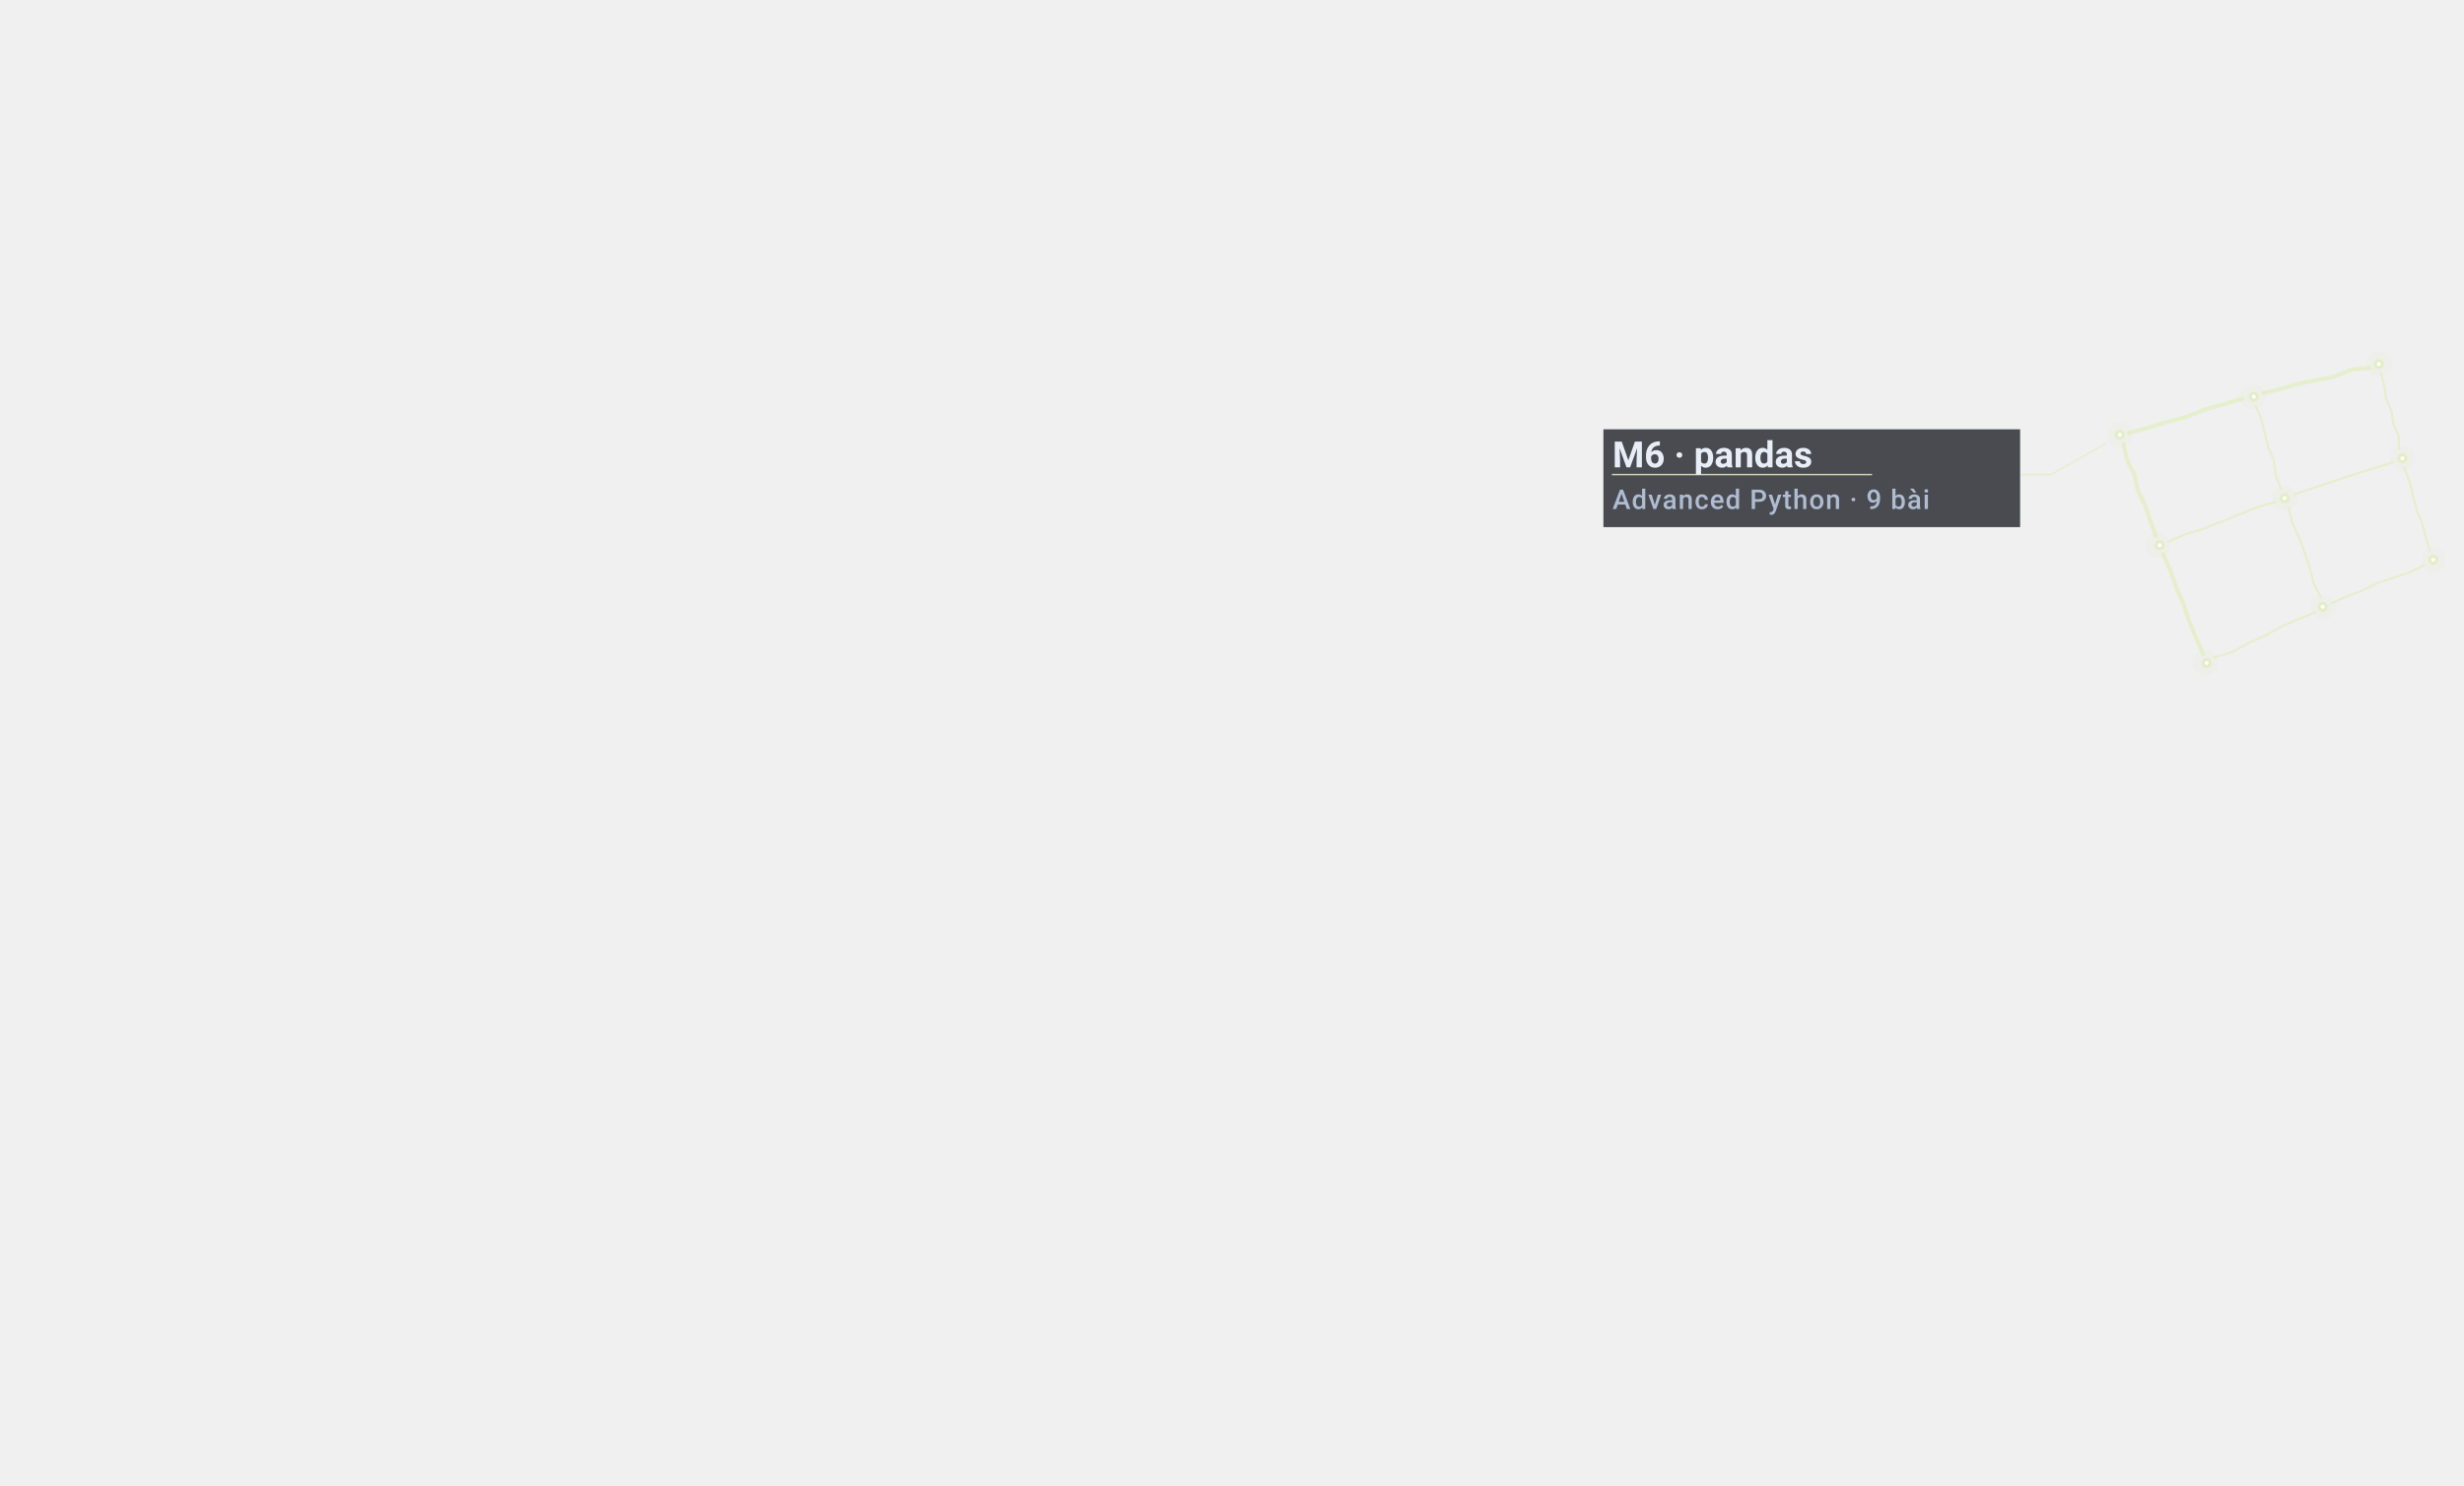
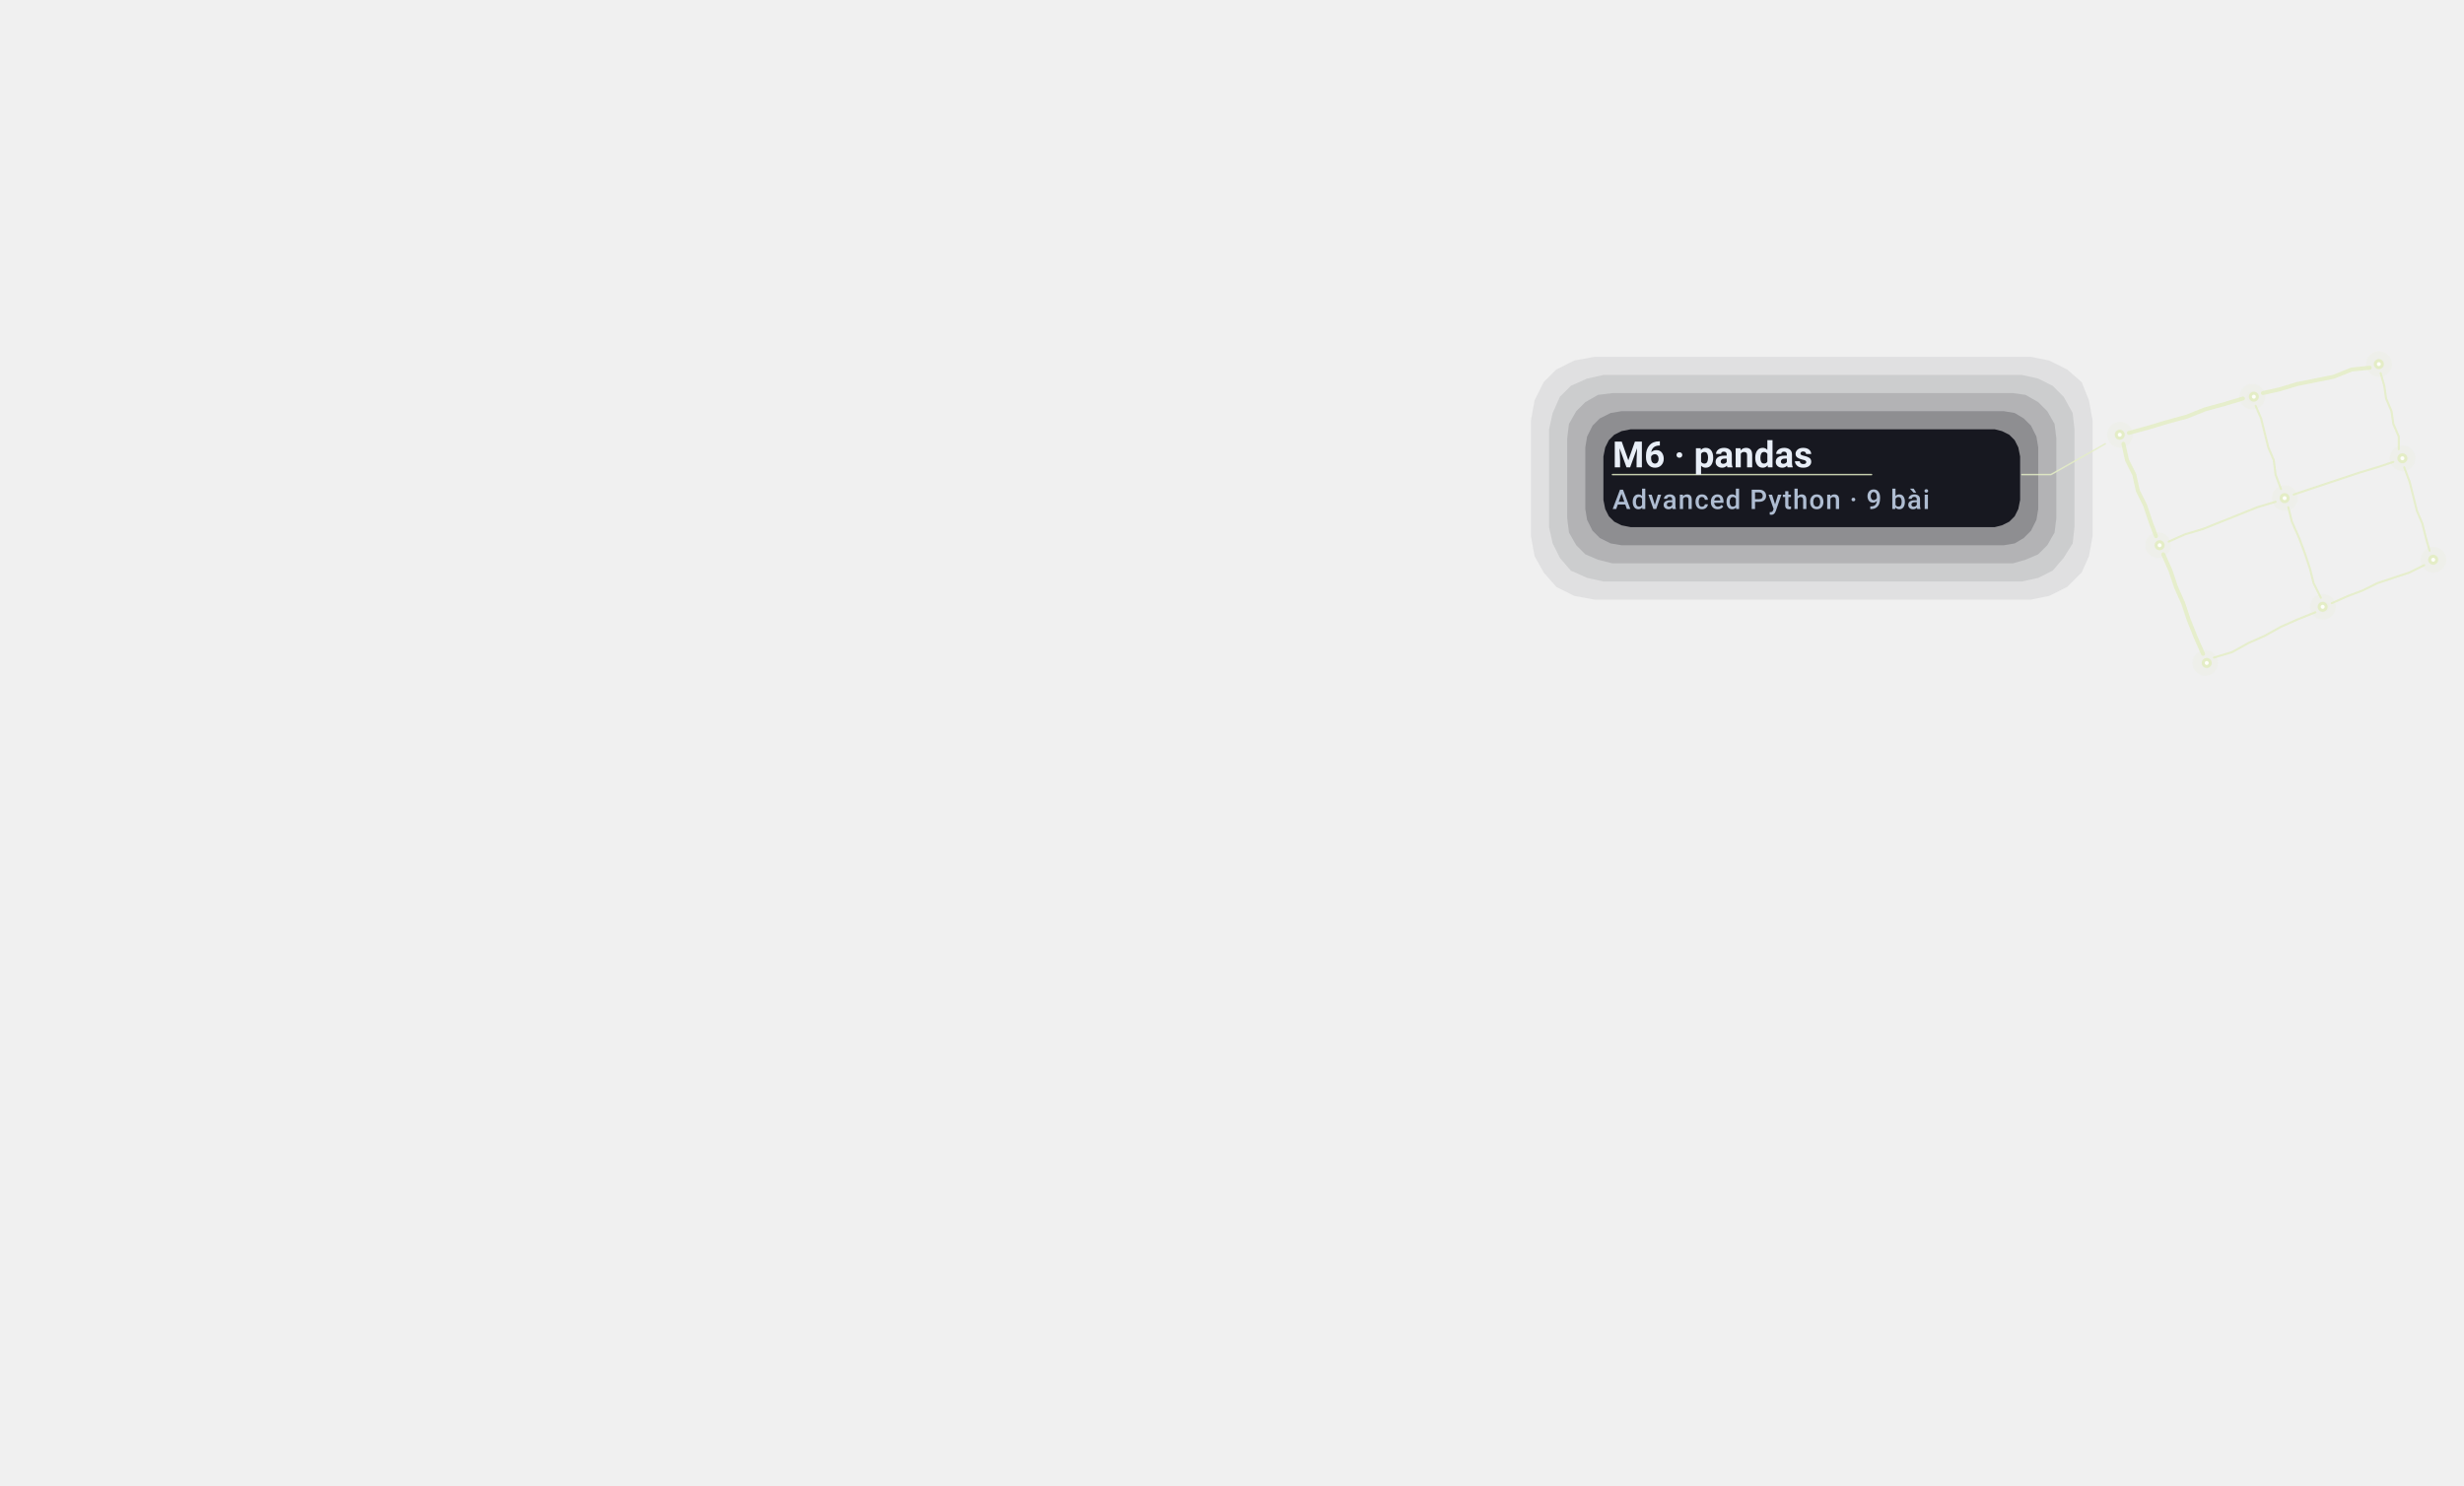
<svg xmlns="http://www.w3.org/2000/svg" viewBox="0 0 1360 820" width="1360" height="820" role="img" aria-label="Chòm M6 · pandas, 9 bài — bản rõ lên lúc được trỏ vào.">
  <g data-lop="net-chom">
    <path fill="none" stroke="#E4EDC6" stroke-width="2.2" stroke-opacity="0.85" stroke-linecap="round" stroke-linejoin="round" d="M1175 239l11 -3l10 -3M1196 233l11 -3l10 -4M1217 226l11 -3l10 -3M1249 217l9 -2l10 -3M1268 212l10 -2l10 -2M1288 208l10 -4l10 -1M1172 245l2 9l4 8M1178 262l2 9l4 8M1184 279l3 9l3 8M1194 306l4 9l3 9M1201 324l4 9l3 9M1208 342l4 10l4 9" />
    <path fill="none" stroke="#E4EDC6" stroke-width="1.15" stroke-opacity="0.85" stroke-linecap="round" stroke-linejoin="round" d="M1197 299l9 -4l10 -3M1216 292l10 -4l10 -4M1236 284l10 -4l10 -3M1266 273l9 -3l9 -3M1284 267l9 -3l9 -3M1302 261l10 -3l9 -3M1222 363l10 -3l9 -5M1241 355l9 -4l9 -5M1259 346l9 -4l10 -4M1287 333l9 -4l8 -3M1304 326l8 -4l9 -3M1321 319l9 -3l8 -4M1245 224l3 7l2 8M1250 239l2 8l3 7M1255 254l1 8l3 8M1263 280l2 8l4 9M1269 297l3 8l3 9M1275 314l2 8l4 8M1314 206l2 7l1 7M1317 220l3 7l1 7M1321 234l3 7l0 7M1327 258l3 8l2 8M1332 274l2 8l3 7M1337 289l2 8l2 7" />
  </g>
  <g data-lop="quang-sao">
    <path fill="#E4EDC6" fill-opacity="0.1" d="M1163 240a7.15 7.15 0 1 0 14.3 0a7.15 7.15 0 1 0 -14.3 0ZM1236 219a7.15 7.15 0 1 0 14.3 0a7.15 7.15 0 1 0 -14.3 0ZM1306 201a7.15 7.15 0 1 0 14.3 0a7.15 7.15 0 1 0 -14.3 0ZM1184 301a7.15 7.15 0 1 0 14.3 0a7.15 7.15 0 1 0 -14.3 0ZM1254 275a7.15 7.15 0 1 0 14.3 0a7.15 7.15 0 1 0 -14.3 0ZM1319 253a7.15 7.15 0 1 0 14.3 0a7.15 7.15 0 1 0 -14.3 0ZM1210 366a7.15 7.15 0 1 0 14.3 0a7.15 7.15 0 1 0 -14.3 0ZM1275 335a7.15 7.15 0 1 0 14.3 0a7.15 7.15 0 1 0 -14.3 0ZM1336 309a7.15 7.15 0 1 0 14.3 0a7.15 7.15 0 1 0 -14.3 0Z" />
    <path fill="#E4EDC6" fill-opacity="0.01" d="M1164 240a6.37 6.37 0 1 0 12.73 0a6.37 6.37 0 1 0 -12.73 0ZM1164 240a5.74 5.74 0 1 0 11.48 0a5.74 5.74 0 1 0 -11.48 0ZM1165 240a5.22 5.22 0 1 0 10.44 0a5.22 5.22 0 1 0 -10.44 0ZM1165 240a4.79 4.79 0 1 0 9.58 0a4.79 4.79 0 1 0 -9.58 0ZM1166 240a4.43 4.43 0 1 0 8.85 0a4.43 4.43 0 1 0 -8.85 0ZM1166 240a4.11 4.11 0 1 0 8.23 0a4.11 4.11 0 1 0 -8.23 0ZM1166 240a3.84 3.84 0 1 0 7.68 0a3.84 3.84 0 1 0 -7.68 0ZM1166 240a3.6 3.6 0 1 0 7.21 0a3.6 3.6 0 1 0 -7.21 0ZM1167 240a3.39 3.39 0 1 0 6.78 0a3.39 3.39 0 1 0 -6.78 0ZM1167 240a3.21 3.21 0 1 0 6.41 0a3.21 3.21 0 1 0 -6.41 0ZM1237 219a6.37 6.37 0 1 0 12.73 0a6.37 6.37 0 1 0 -12.73 0ZM1238 219a5.74 5.74 0 1 0 11.48 0a5.74 5.74 0 1 0 -11.48 0ZM1238 219a5.22 5.22 0 1 0 10.44 0a5.22 5.22 0 1 0 -10.44 0ZM1239 219a4.79 4.79 0 1 0 9.58 0a4.79 4.79 0 1 0 -9.58 0ZM1239 219a4.43 4.43 0 1 0 8.85 0a4.43 4.43 0 1 0 -8.85 0ZM1239 219a4.11 4.11 0 1 0 8.23 0a4.11 4.11 0 1 0 -8.23 0ZM1240 219a3.84 3.84 0 1 0 7.68 0a3.84 3.84 0 1 0 -7.68 0ZM1240 219a3.6 3.6 0 1 0 7.21 0a3.6 3.6 0 1 0 -7.21 0ZM1240 219a3.39 3.39 0 1 0 6.78 0a3.39 3.39 0 1 0 -6.78 0ZM1240 219a3.21 3.21 0 1 0 6.41 0a3.21 3.21 0 1 0 -6.41 0ZM1306 201a6.37 6.37 0 1 0 12.73 0a6.37 6.37 0 1 0 -12.73 0ZM1307 201a5.74 5.74 0 1 0 11.48 0a5.74 5.74 0 1 0 -11.48 0ZM1308 201a5.22 5.22 0 1 0 10.44 0a5.22 5.22 0 1 0 -10.44 0ZM1308 201a4.79 4.79 0 1 0 9.58 0a4.79 4.79 0 1 0 -9.58 0ZM1308 201a4.43 4.43 0 1 0 8.85 0a4.43 4.43 0 1 0 -8.85 0ZM1309 201a4.11 4.11 0 1 0 8.23 0a4.11 4.11 0 1 0 -8.23 0ZM1309 201a3.84 3.84 0 1 0 7.68 0a3.84 3.84 0 1 0 -7.68 0ZM1309 201a3.6 3.6 0 1 0 7.21 0a3.6 3.6 0 1 0 -7.21 0ZM1309 201a3.39 3.39 0 1 0 6.78 0a3.39 3.39 0 1 0 -6.78 0ZM1310 201a3.21 3.21 0 1 0 6.41 0a3.21 3.21 0 1 0 -6.41 0ZM1185 301a6.37 6.37 0 1 0 12.73 0a6.37 6.37 0 1 0 -12.73 0ZM1186 301a5.74 5.74 0 1 0 11.48 0a5.74 5.74 0 1 0 -11.48 0ZM1186 301a5.22 5.22 0 1 0 10.44 0a5.22 5.22 0 1 0 -10.44 0ZM1187 301a4.79 4.79 0 1 0 9.58 0a4.79 4.79 0 1 0 -9.58 0ZM1187 301a4.43 4.43 0 1 0 8.85 0a4.43 4.43 0 1 0 -8.85 0ZM1188 301a4.11 4.11 0 1 0 8.23 0a4.11 4.11 0 1 0 -8.23 0ZM1188 301a3.84 3.84 0 1 0 7.68 0a3.84 3.84 0 1 0 -7.68 0ZM1188 301a3.6 3.6 0 1 0 7.21 0a3.6 3.6 0 1 0 -7.21 0ZM1188 301a3.39 3.39 0 1 0 6.78 0a3.39 3.39 0 1 0 -6.78 0ZM1188 301a3.21 3.21 0 1 0 6.41 0a3.21 3.21 0 1 0 -6.41 0ZM1254 275a6.37 6.37 0 1 0 12.73 0a6.37 6.37 0 1 0 -12.73 0ZM1255 275a5.74 5.74 0 1 0 11.48 0a5.74 5.74 0 1 0 -11.48 0ZM1256 275a5.22 5.22 0 1 0 10.44 0a5.22 5.22 0 1 0 -10.44 0ZM1256 275a4.79 4.79 0 1 0 9.58 0a4.79 4.79 0 1 0 -9.58 0ZM1256 275a4.43 4.43 0 1 0 8.85 0a4.43 4.43 0 1 0 -8.85 0ZM1257 275a4.11 4.11 0 1 0 8.23 0a4.11 4.11 0 1 0 -8.23 0ZM1257 275a3.84 3.84 0 1 0 7.68 0a3.84 3.84 0 1 0 -7.68 0ZM1257 275a3.6 3.6 0 1 0 7.21 0a3.6 3.6 0 1 0 -7.21 0ZM1257 275a3.39 3.39 0 1 0 6.78 0a3.39 3.39 0 1 0 -6.78 0ZM1258 275a3.21 3.21 0 1 0 6.41 0a3.21 3.21 0 1 0 -6.41 0ZM1319 253a6.37 6.37 0 1 0 12.73 0a6.37 6.37 0 1 0 -12.73 0ZM1320 253a5.74 5.74 0 1 0 11.48 0a5.74 5.74 0 1 0 -11.48 0ZM1320 253a5.22 5.22 0 1 0 10.44 0a5.22 5.22 0 1 0 -10.44 0ZM1321 253a4.79 4.79 0 1 0 9.58 0a4.79 4.79 0 1 0 -9.58 0ZM1321 253a4.43 4.43 0 1 0 8.85 0a4.43 4.43 0 1 0 -8.85 0ZM1322 253a4.11 4.11 0 1 0 8.23 0a4.11 4.11 0 1 0 -8.23 0ZM1322 253a3.84 3.84 0 1 0 7.68 0a3.84 3.84 0 1 0 -7.68 0ZM1322 253a3.6 3.6 0 1 0 7.21 0a3.6 3.6 0 1 0 -7.21 0ZM1322 253a3.39 3.39 0 1 0 6.78 0a3.39 3.39 0 1 0 -6.78 0ZM1322 253a3.21 3.21 0 1 0 6.41 0a3.21 3.21 0 1 0 -6.41 0ZM1211 366a6.37 6.37 0 1 0 12.73 0a6.37 6.37 0 1 0 -12.73 0ZM1212 366a5.74 5.74 0 1 0 11.48 0a5.74 5.74 0 1 0 -11.48 0ZM1212 366a5.22 5.22 0 1 0 10.44 0a5.22 5.22 0 1 0 -10.44 0ZM1213 366a4.79 4.79 0 1 0 9.58 0a4.79 4.79 0 1 0 -9.58 0ZM1213 366a4.43 4.43 0 1 0 8.85 0a4.43 4.43 0 1 0 -8.85 0ZM1213 366a4.11 4.11 0 1 0 8.23 0a4.11 4.11 0 1 0 -8.23 0ZM1214 366a3.84 3.84 0 1 0 7.68 0a3.84 3.84 0 1 0 -7.68 0ZM1214 366a3.6 3.6 0 1 0 7.21 0a3.6 3.6 0 1 0 -7.21 0ZM1214 366a3.39 3.39 0 1 0 6.78 0a3.39 3.39 0 1 0 -6.78 0ZM1214 366a3.21 3.21 0 1 0 6.41 0a3.21 3.21 0 1 0 -6.41 0ZM1276 335a6.37 6.37 0 1 0 12.73 0a6.37 6.37 0 1 0 -12.73 0ZM1277 335a5.74 5.74 0 1 0 11.48 0a5.74 5.74 0 1 0 -11.48 0ZM1277 335a5.22 5.22 0 1 0 10.44 0a5.22 5.22 0 1 0 -10.44 0ZM1278 335a4.79 4.79 0 1 0 9.58 0a4.79 4.79 0 1 0 -9.58 0ZM1278 335a4.43 4.43 0 1 0 8.85 0a4.43 4.43 0 1 0 -8.85 0ZM1278 335a4.11 4.11 0 1 0 8.23 0a4.11 4.11 0 1 0 -8.23 0ZM1279 335a3.84 3.84 0 1 0 7.68 0a3.84 3.84 0 1 0 -7.68 0ZM1279 335a3.6 3.6 0 1 0 7.21 0a3.6 3.6 0 1 0 -7.21 0ZM1279 335a3.39 3.39 0 1 0 6.78 0a3.39 3.39 0 1 0 -6.78 0ZM1279 335a3.21 3.21 0 1 0 6.41 0a3.21 3.21 0 1 0 -6.41 0ZM1337 309a6.37 6.37 0 1 0 12.73 0a6.37 6.37 0 1 0 -12.73 0ZM1337 309a5.74 5.74 0 1 0 11.48 0a5.74 5.74 0 1 0 -11.48 0ZM1338 309a5.22 5.22 0 1 0 10.44 0a5.22 5.22 0 1 0 -10.44 0ZM1338 309a4.79 4.79 0 1 0 9.58 0a4.79 4.79 0 1 0 -9.58 0ZM1339 309a4.43 4.43 0 1 0 8.85 0a4.43 4.43 0 1 0 -8.85 0ZM1339 309a4.11 4.11 0 1 0 8.23 0a4.11 4.11 0 1 0 -8.23 0ZM1339 309a3.84 3.84 0 1 0 7.68 0a3.84 3.84 0 1 0 -7.68 0ZM1339 309a3.6 3.6 0 1 0 7.21 0a3.6 3.6 0 1 0 -7.21 0ZM1340 309a3.39 3.39 0 1 0 6.78 0a3.39 3.39 0 1 0 -6.78 0ZM1340 309a3.21 3.21 0 1 0 6.41 0a3.21 3.21 0 1 0 -6.41 0Z" />
    <path fill="#E4EDC6" fill-opacity="0.02" d="M1167 240a3.04 3.04 0 1 0 6.08 0a3.04 3.04 0 1 0 -6.08 0ZM1167 240a2.89 2.89 0 1 0 5.77 0a2.89 2.89 0 1 0 -5.77 0ZM1167 240a2.75 2.75 0 1 0 5.5 0a2.75 2.75 0 1 0 -5.5 0ZM1240 219a3.04 3.04 0 1 0 6.08 0a3.04 3.04 0 1 0 -6.08 0ZM1241 219a2.89 2.89 0 1 0 5.77 0a2.89 2.89 0 1 0 -5.77 0ZM1241 219a2.75 2.75 0 1 0 5.5 0a2.75 2.75 0 1 0 -5.5 0ZM1310 201a3.04 3.04 0 1 0 6.08 0a3.04 3.04 0 1 0 -6.08 0ZM1310 201a2.89 2.89 0 1 0 5.77 0a2.89 2.89 0 1 0 -5.77 0ZM1310 201a2.75 2.75 0 1 0 5.5 0a2.75 2.75 0 1 0 -5.5 0ZM1189 301a3.04 3.04 0 1 0 6.08 0a3.04 3.04 0 1 0 -6.08 0ZM1189 301a2.89 2.89 0 1 0 5.77 0a2.89 2.89 0 1 0 -5.77 0ZM1189 301a2.75 2.75 0 1 0 5.5 0a2.75 2.75 0 1 0 -5.5 0ZM1258 275a3.04 3.04 0 1 0 6.08 0a3.04 3.04 0 1 0 -6.08 0ZM1258 275a2.89 2.89 0 1 0 5.77 0a2.89 2.89 0 1 0 -5.77 0ZM1258 275a2.75 2.75 0 1 0 5.5 0a2.75 2.75 0 1 0 -5.5 0ZM1323 253a3.04 3.04 0 1 0 6.08 0a3.04 3.04 0 1 0 -6.08 0ZM1323 253a2.89 2.89 0 1 0 5.77 0a2.89 2.89 0 1 0 -5.77 0ZM1323 253a2.75 2.75 0 1 0 5.5 0a2.75 2.75 0 1 0 -5.5 0ZM1215 366a3.04 3.04 0 1 0 6.08 0a3.04 3.04 0 1 0 -6.08 0ZM1215 366a2.89 2.89 0 1 0 5.77 0a2.89 2.89 0 1 0 -5.77 0ZM1215 366a2.75 2.75 0 1 0 5.5 0a2.75 2.75 0 1 0 -5.5 0ZM1279 335a3.04 3.04 0 1 0 6.08 0a3.04 3.04 0 1 0 -6.08 0ZM1280 335a2.89 2.89 0 1 0 5.77 0a2.89 2.89 0 1 0 -5.77 0ZM1280 335a2.75 2.75 0 1 0 5.5 0a2.75 2.75 0 1 0 -5.5 0ZM1340 309a3.04 3.04 0 1 0 6.08 0a3.04 3.04 0 1 0 -6.08 0ZM1340 309a2.89 2.89 0 1 0 5.77 0a2.89 2.89 0 1 0 -5.77 0ZM1340 309a2.75 2.75 0 1 0 5.5 0a2.75 2.75 0 1 0 -5.5 0Z" />
  </g>
  <g data-lop="sao-bai">
    <g fill="#E4EDC6">
      <circle cx="1170" cy="240" r="2.75" />
      <circle cx="1244" cy="219" r="2.75" />
      <circle cx="1313" cy="201" r="2.75" />
      <circle cx="1192" cy="301" r="2.75" />
      <circle cx="1261" cy="275" r="2.75" />
      <circle cx="1326" cy="253" r="2.75" />
      <circle cx="1218" cy="366" r="2.75" />
      <circle cx="1282" cy="335" r="2.75" />
      <circle cx="1343" cy="309" r="2.75" />
    </g>
  </g>
  <g data-lop="loi-sao">
    <g fill="#FFFFFF" fill-opacity="0.92">
      <circle cx="1170" cy="240" r="1.1" />
      <circle cx="1244" cy="219" r="1.1" />
      <circle cx="1313" cy="201" r="1.1" />
      <circle cx="1192" cy="301" r="1.1" />
      <circle cx="1261" cy="275" r="1.1" />
      <circle cx="1326" cy="253" r="1.1" />
      <circle cx="1218" cy="366" r="1.1" />
      <circle cx="1282" cy="335" r="1.1" />
      <circle cx="1343" cy="309" r="1.1" />
    </g>
  </g>
  <g data-lop="nhan">
-     <path fill="#0A0C14" fill-opacity="0.72" d="M885 237l230 0l0 54l-230 0Z" />
+     <path fill="#0A0C14" fill-opacity="0.07" d="M1155 296l-2 11l-4 9l-8 8l-10 5l-10 2l-241 0l-11 -2l-10 -5l-7 -8l-5 -9l-2 -11l0 -64l2 -11l5 -10l7 -7l10 -5l11 -2l241 0l10 2l10 5l8 7l4 10l2 11Z" />
+     <path fill="#0A0C14" fill-opacity="0.09" d="M1145 291l-1 9l-5 8l-6 7l-8 4l-9 2l-231 0l-9 -2l-9 -4l-6 -7l-4 -8l-2 -9l0 -54l2 -9l4 -9l6 -6l9 -4l9 -2l231 0l9 2l8 4l6 6l5 9l1 9Z" />
+     <path fill="#0A0C14" fill-opacity="0.13" d="M1135 286l-1 8l-4 7l-5 5l-7 3l-7 2l-221 0l-8 -2l-7 -3l-5 -5l-4 -7l-1 -8l0 -44l1 -8l4 -7l5 -5l7 -4l8 -1l221 0l7 1l7 4l5 5l4 7l1 8Z" />
+     <path fill="#0A0C14" fill-opacity="0.22" d="M1125 281l-1 6l-3 6l-4 4l-5 3l-6 1l-211 0l-6 -1l-6 -3l-4 -4l-3 -6l-1 -6l0 -34l1 -6l3 -6l4 -4l6 -3l6 -1l211 0l6 1l5 3l4 4l3 6l1 6Z" />
+     <path fill="#0A0C14" fill-opacity="0.9" d="M1115 276l-1 5l-2 4l-3 3l-4 2l-4 1l-201 0l-5 -1l-4 -2l-3 -3l-2 -4l-1 -5l0 -24l1 -5l2 -4l3 -3l4 -2l5 -1l201 0l4 1l4 2l3 3l2 4l1 5Z" />
    <path fill="none" stroke="#E4EDC6" stroke-width="0.8" stroke-opacity="0.85" stroke-linecap="round" stroke-linejoin="round" d="M1162 245l-30 17l-16 0M890 262l143 0" />
    <g fill="#E8EEF7" font-family="Be Vietnam Pro, Segoe UI, Roboto, Helvetica, Arial, sans-serif" font-size="20" font-weight="600">
      <text x="890" y="258">M6 · pandas</text>
    </g>
    <g fill="#AFBDD2" font-family="Be Vietnam Pro, Segoe UI, Roboto, Helvetica, Arial, sans-serif" font-size="15" font-weight="500" letter-spacing="0.6">
      <text x="890" y="281">Advanced Python · 9 bài</text>
    </g>
  </g>
</svg>
